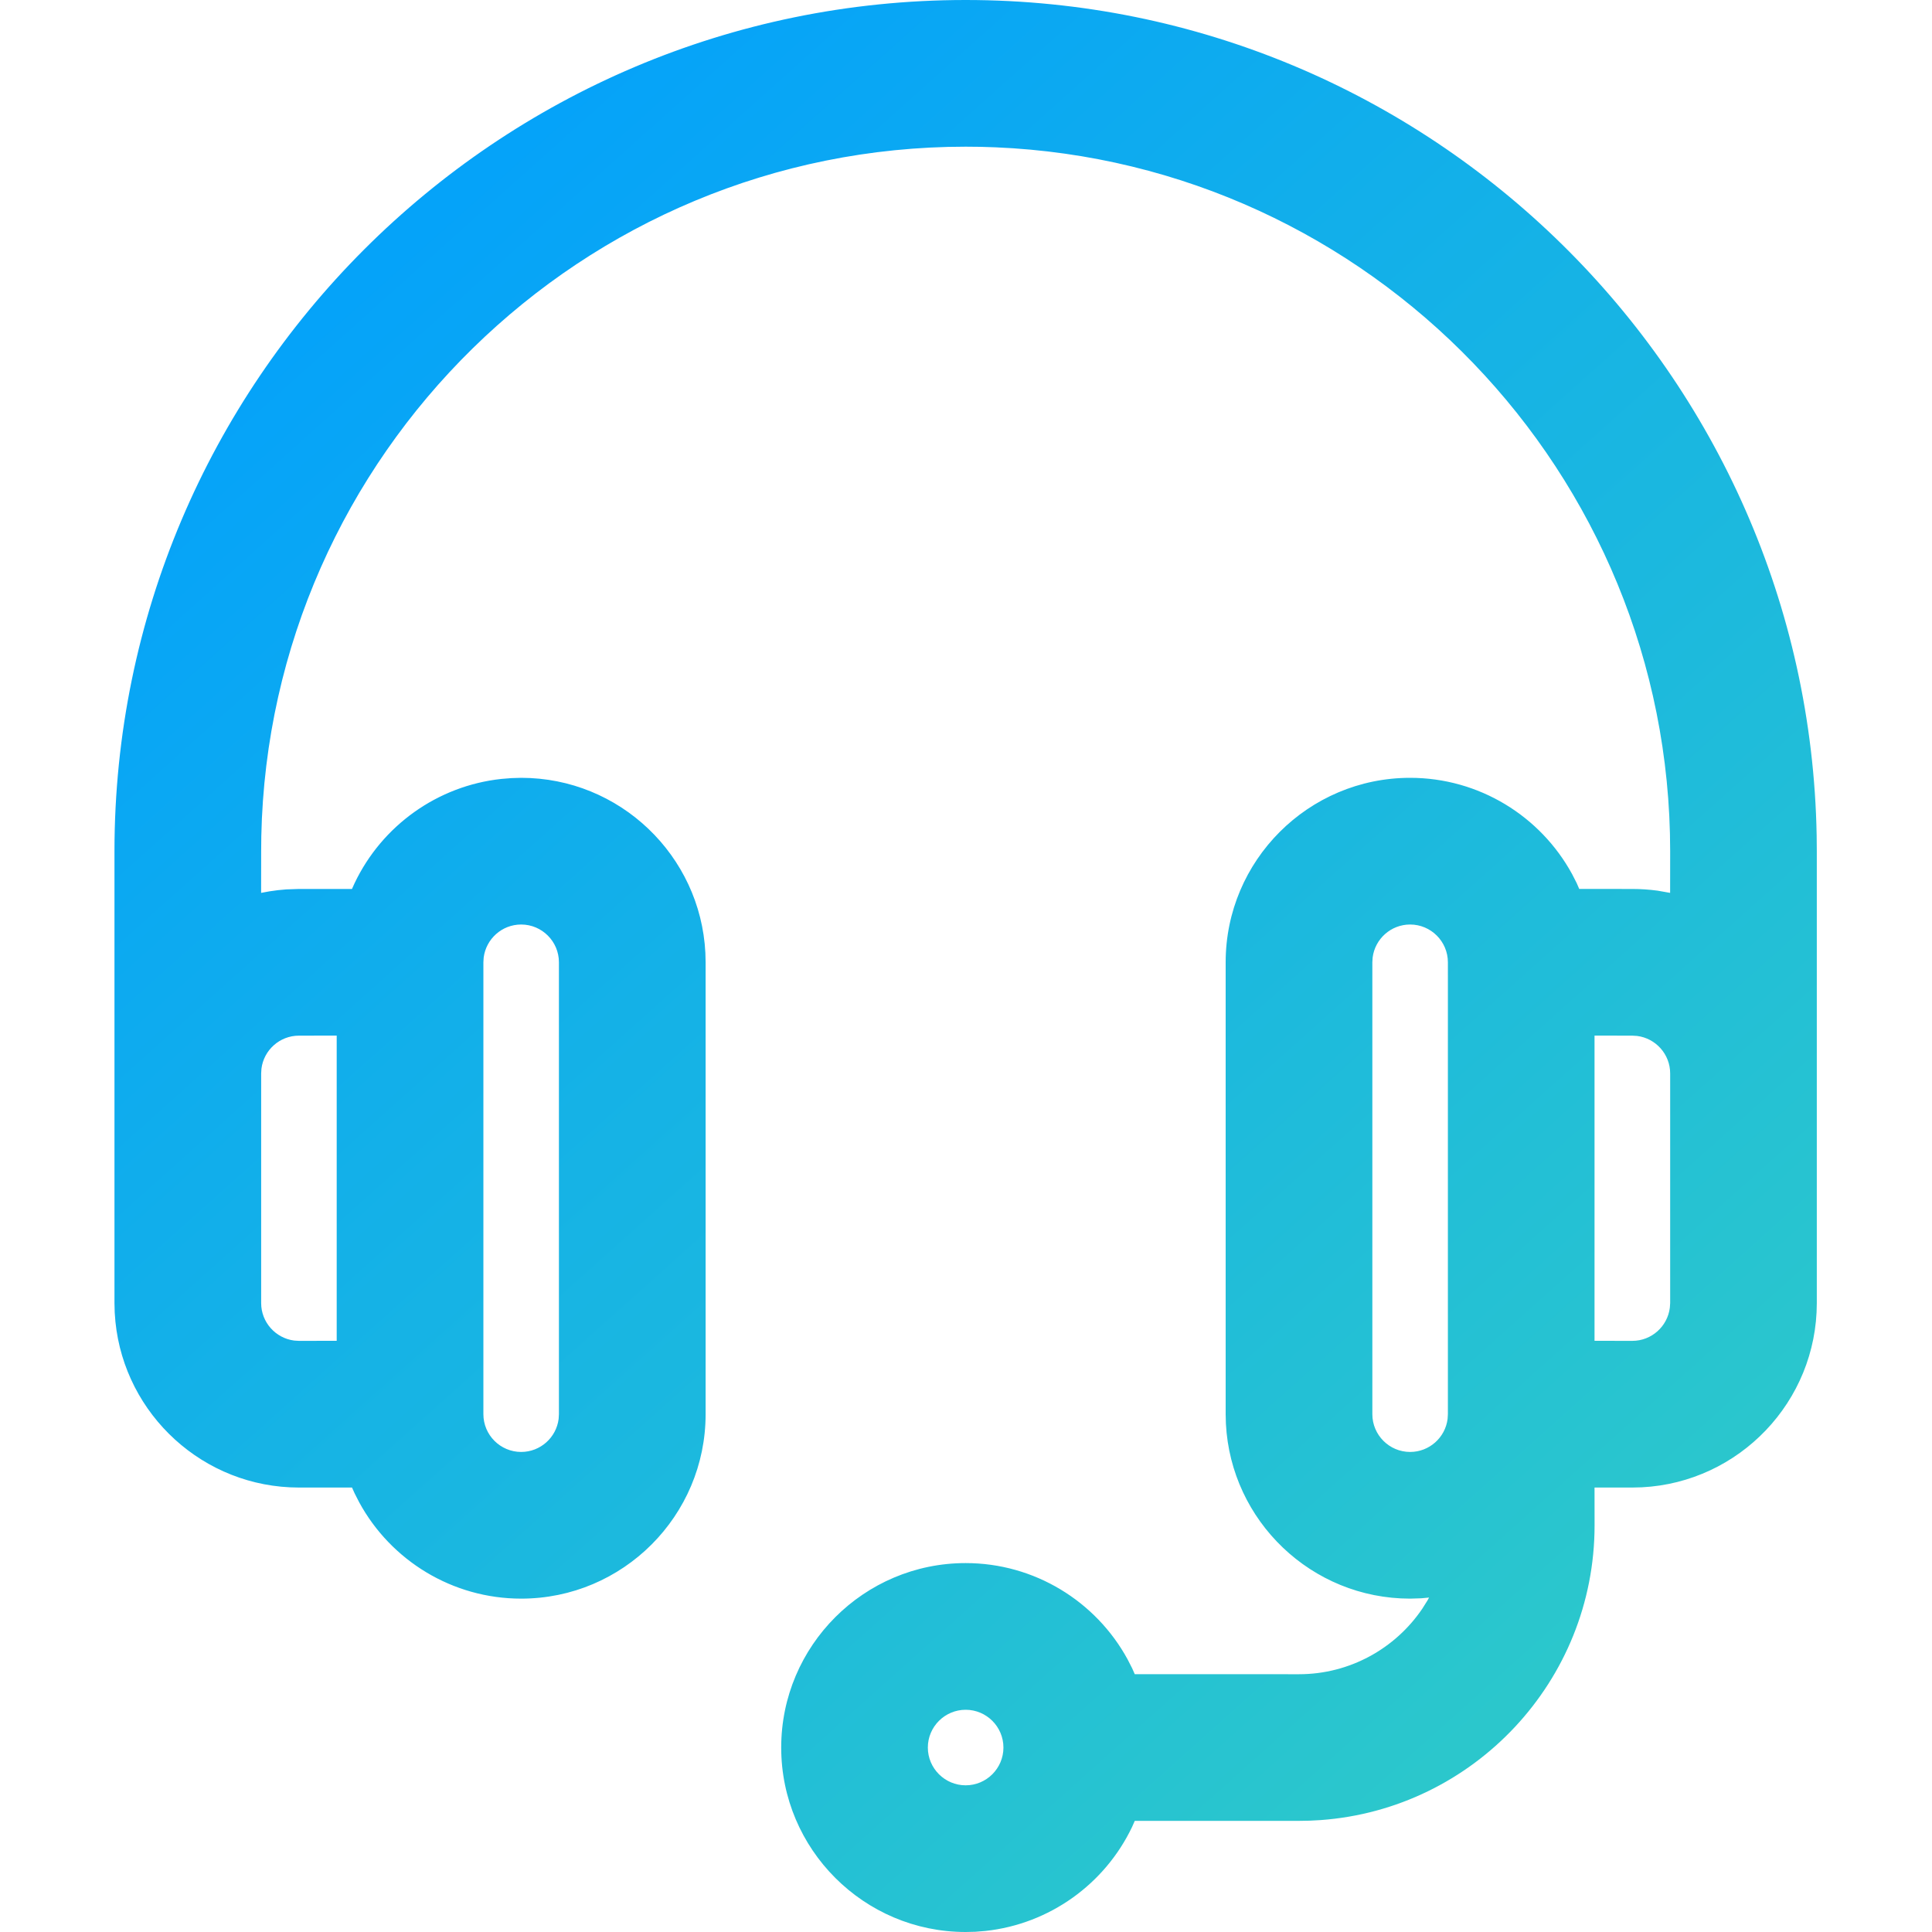
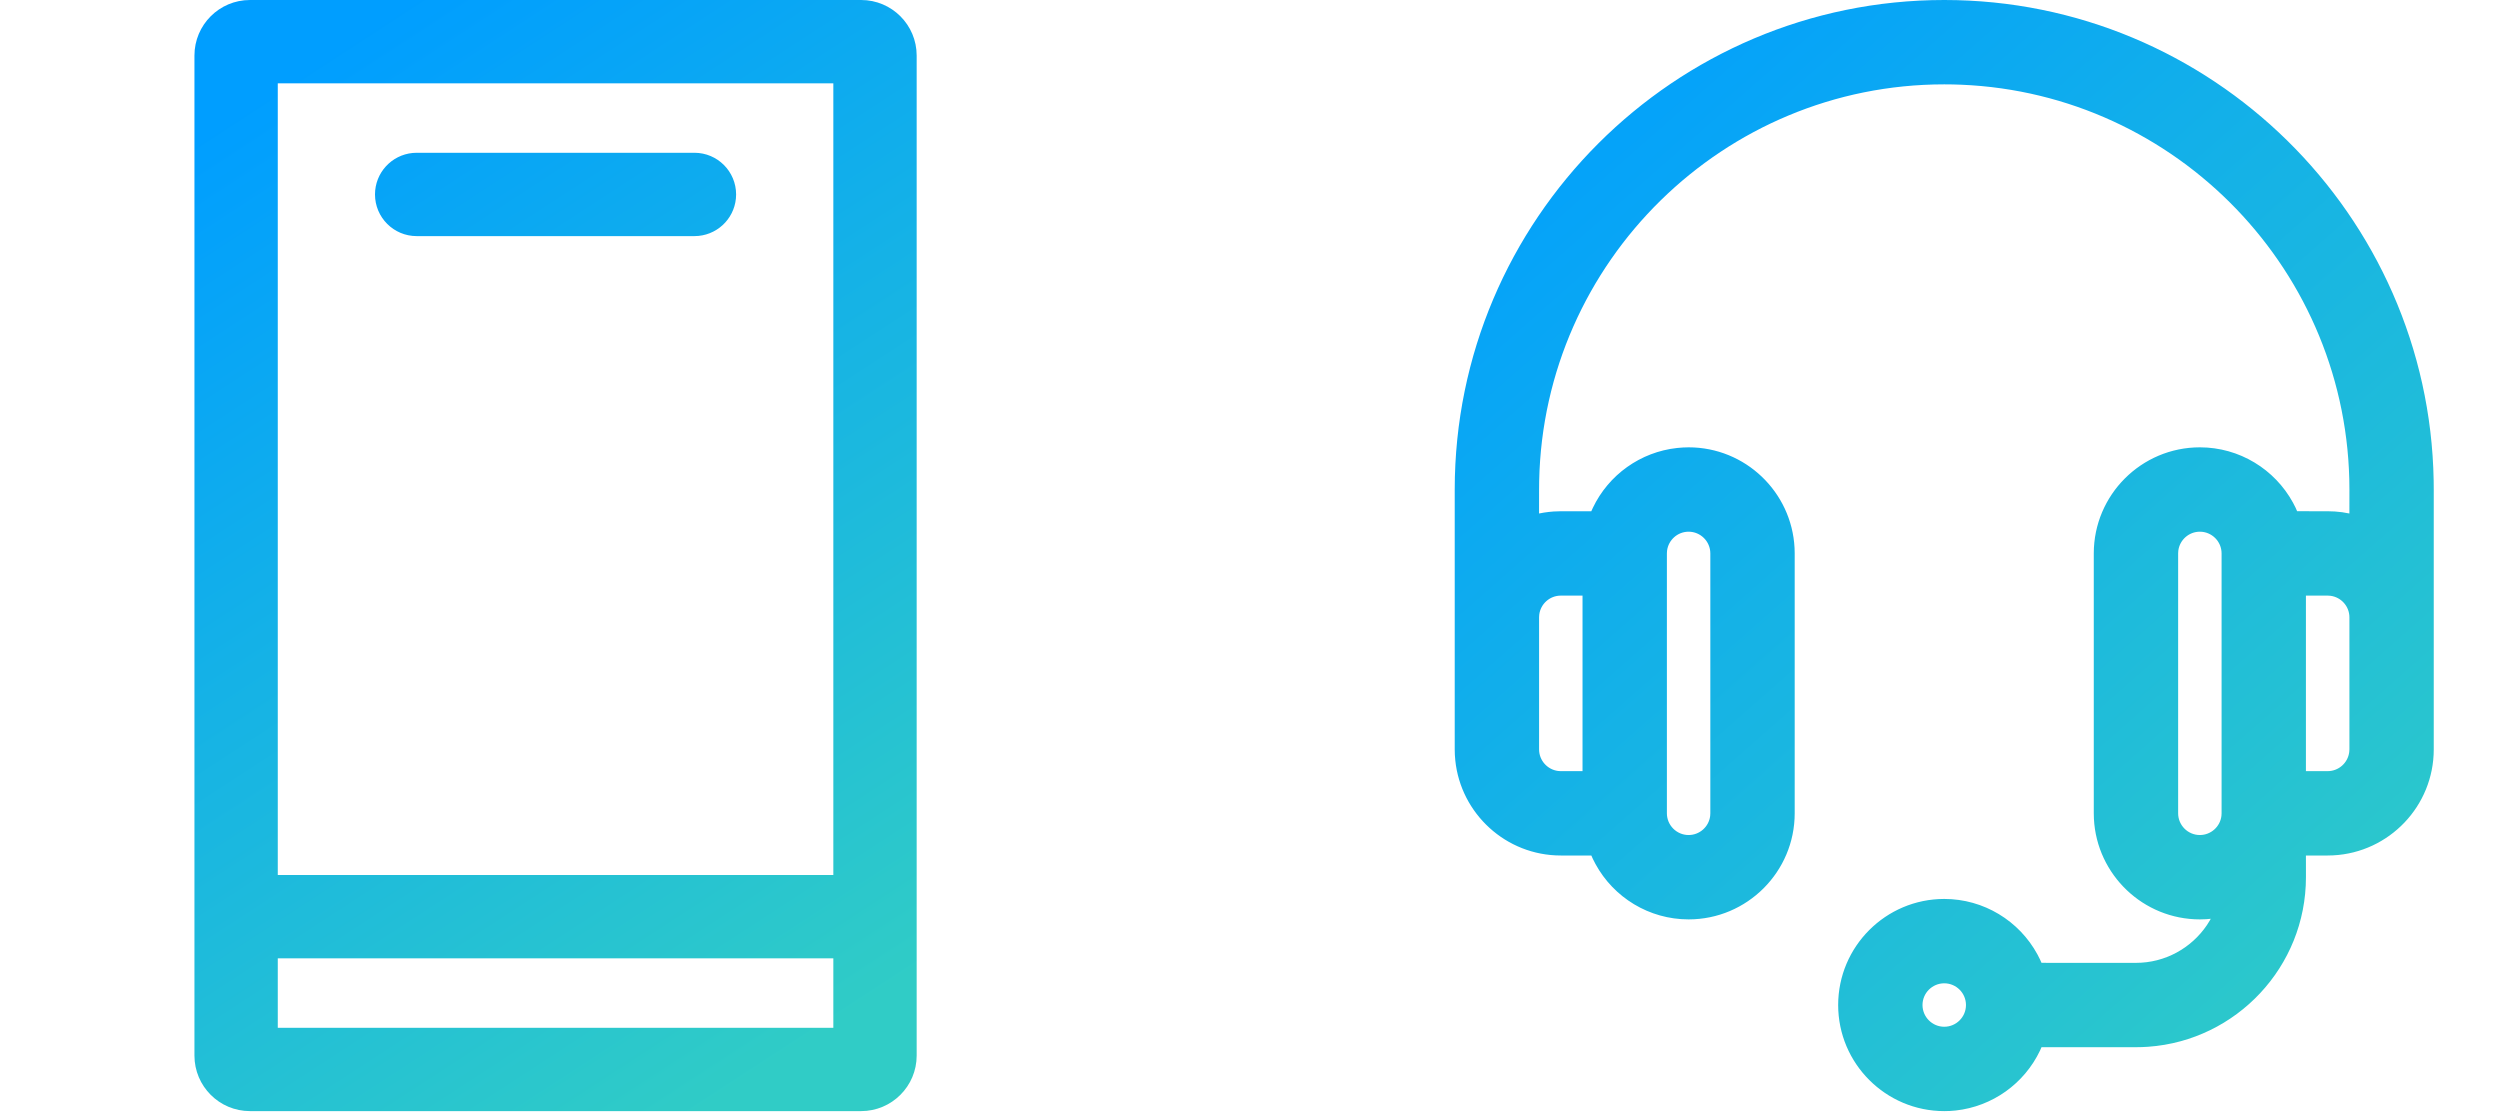
- <svg xmlns="http://www.w3.org/2000/svg" width="40px" height="40px" viewBox="0 0 40 40" version="1.1">
+ <svg xmlns="http://www.w3.org/2000/svg" width="90px" height="40px" viewBox="0 0 90 40" version="1.1">
  <defs>
-     <linearGradient x1="11.18%" y1="0%" x2="88.82%" y2="100%" id="linearGradient-1">
+     <linearGradient x1="28.875%" y1="0%" x2="71.125%" y2="100%" id="linearGradient-1">
+       <stop stop-color="#009EFF" offset="0%" />
+       <stop stop-color="#30CCC6" offset="100%" />
+     </linearGradient>
+     <linearGradient x1="11.18%" y1="0%" x2="88.82%" y2="100%" id="linearGradient-2">
      <stop stop-color="#009EFF" offset="0%" />
      <stop stop-color="#30CCC6" offset="100%" />
    </linearGradient>
  </defs>
  <g id="Desktop" stroke="none" stroke-width="1" fill="none" fill-rule="evenodd">
-     <g id="Service---mobile-app" transform="translate(-532, -2467)" fill="url(#linearGradient-1)">
-       <g id="icon/code-copy-7" transform="translate(532, 2467)">
-         <path d="M19.993,0 C29.602,0 37.44,7.731 37.612,17.299 L37.615,17.623 L37.615,26.979 C37.615,29.019 36.008,30.69 33.993,30.793 L33.796,30.798 L33.013,30.798 L33.014,31.58 C33.014,34.804 30.508,37.454 27.341,37.683 L27.119,37.695 L26.895,37.699 L23.494,37.699 L23.44,37.822 C22.874,39.01 21.727,39.834 20.405,39.978 L20.195,39.995 L19.993,40 C17.887,40 16.174,38.287 16.174,36.181 C16.174,34.075 17.887,32.362 19.993,32.362 C21.414,32.362 22.689,33.15 23.346,34.356 L23.44,34.54 L23.494,34.662 L26.895,34.663 C27.941,34.663 28.888,34.133 29.448,33.305 L29.555,33.135 L29.587,33.076 L29.422,33.091 L29.195,33.098 C27.155,33.098 25.484,31.491 25.381,29.475 L25.376,29.279 L25.376,19.923 C25.376,17.817 27.089,16.104 29.195,16.104 C30.617,16.104 31.891,16.892 32.549,18.098 L32.643,18.282 L32.696,18.404 L33.796,18.405 C33.971,18.405 34.145,18.417 34.317,18.44 L34.578,18.486 L34.579,17.623 C34.579,9.788 28.368,3.376 20.612,3.05 L20.301,3.04 L19.993,3.037 C12.053,3.037 5.575,9.414 5.41,17.314 L5.407,17.623 L5.406,18.486 C5.524,18.462 5.639,18.443 5.754,18.43 L5.928,18.414 L6.189,18.405 L7.287,18.405 L7.343,18.282 C7.909,17.095 9.056,16.27 10.378,16.127 L10.588,16.11 L10.79,16.104 C12.831,16.104 14.502,17.712 14.604,19.727 L14.609,19.923 L14.609,29.279 C14.609,31.385 12.896,33.098 10.79,33.098 C9.369,33.098 8.094,32.311 7.437,31.104 L7.343,30.92 L7.288,30.798 L6.189,30.798 C4.215,30.798 2.586,29.292 2.39,27.368 L2.375,27.175 L2.37,26.979 L2.37,17.623 C2.37,7.905 10.275,0 19.993,0 Z M19.993,35.399 C19.562,35.399 19.21,35.75 19.21,36.181 C19.21,36.612 19.562,36.963 19.993,36.963 C20.424,36.963 20.775,36.612 20.775,36.181 C20.775,35.75 20.424,35.399 19.993,35.399 Z M10.79,19.141 C10.392,19.141 10.063,19.44 10.014,19.825 L10.008,19.923 L10.008,29.279 C10.008,29.71 10.359,30.061 10.79,30.061 C11.188,30.061 11.518,29.762 11.566,29.377 L11.572,29.279 L11.572,19.923 C11.572,19.492 11.221,19.141 10.79,19.141 Z M29.195,19.141 C28.797,19.141 28.467,19.44 28.419,19.825 L28.413,19.923 L28.413,29.279 C28.413,29.71 28.764,30.061 29.195,30.061 C29.593,30.061 29.923,29.762 29.971,29.377 L29.977,29.279 L29.977,19.923 C29.977,19.492 29.626,19.141 29.195,19.141 Z M6.971,21.441 L6.189,21.442 C5.791,21.442 5.461,21.741 5.413,22.126 L5.407,22.224 L5.407,26.979 C5.407,27.376 5.706,27.706 6.091,27.755 L6.189,27.761 L6.971,27.76 L6.971,21.441 Z M33.013,21.441 L33.013,27.76 L33.796,27.761 C34.194,27.761 34.524,27.461 34.572,27.076 L34.579,26.979 L34.579,22.224 C34.579,21.826 34.279,21.496 33.894,21.448 L33.796,21.442 L33.013,21.441 Z" id="Combined-Shape" />
+     <g id="Service---mobile-app" transform="translate(-482, -2467)">
+       <g id="Group-9" transform="translate(482, 2467)">
+         <g id="Combined-Shape" fill="url(#linearGradient-1)">
+           <path d="M31,0 C32.105,0 33,0.895 33,2 L33,38 C33,39.105 32.105,40 31,40 L9,40 C7.895,40 7,39.105 7,38 L7,2 C7,0.895 7.895,0 9,0 L31,0 Z M30,34.5 L10,34.5 L10,37 L30,37 L30,34.5 Z M30,3 L10,3 L10,31.5 L30,31.5 L30,3 Z M25,5.5 C25.828,5.5 26.5,6.172 26.5,7 C26.5,7.78 25.905,8.42 25.144,8.493 L25,8.5 L15,8.5 C14.172,8.5 13.5,7.828 13.5,7 C13.5,6.22 14.095,5.58 14.856,5.507 L15,5.5 L25,5.5 Z" />
+         </g>
+         <g id="Combined-Shape" transform="translate(50, 0)" fill="url(#linearGradient-2)">
+           <path d="M19.993,0 C29.602,0 37.44,7.731 37.612,17.299 L37.615,17.623 L37.615,26.979 C37.615,29.019 36.008,30.69 33.993,30.793 L33.796,30.798 L33.013,30.798 L33.014,31.58 C33.014,34.804 30.508,37.454 27.341,37.683 L27.119,37.695 L26.895,37.699 L23.494,37.699 L23.44,37.822 C22.874,39.01 21.727,39.834 20.405,39.978 L20.195,39.995 L19.993,40 C17.887,40 16.174,38.287 16.174,36.181 C16.174,34.075 17.887,32.362 19.993,32.362 C21.414,32.362 22.689,33.15 23.346,34.356 L23.44,34.54 L23.494,34.662 L26.895,34.663 C27.941,34.663 28.888,34.133 29.448,33.305 L29.555,33.135 L29.587,33.076 L29.422,33.091 L29.195,33.098 C27.155,33.098 25.484,31.491 25.381,29.475 L25.376,29.279 L25.376,19.923 C25.376,17.817 27.089,16.104 29.195,16.104 C30.617,16.104 31.891,16.892 32.549,18.098 L32.643,18.282 L32.696,18.404 L33.796,18.405 C33.971,18.405 34.145,18.417 34.317,18.44 L34.578,18.486 L34.579,17.623 C34.579,9.788 28.368,3.376 20.612,3.05 L20.301,3.04 L19.993,3.037 C12.053,3.037 5.575,9.414 5.41,17.314 L5.407,17.623 L5.406,18.486 C5.524,18.462 5.639,18.443 5.754,18.43 L5.928,18.414 L6.189,18.405 L7.287,18.405 L7.343,18.282 C7.909,17.095 9.056,16.27 10.378,16.127 L10.588,16.11 L10.79,16.104 C12.831,16.104 14.502,17.712 14.604,19.727 L14.609,19.923 L14.609,29.279 C14.609,31.385 12.896,33.098 10.79,33.098 C9.369,33.098 8.094,32.311 7.437,31.104 L7.343,30.92 L7.288,30.798 L6.189,30.798 C4.215,30.798 2.586,29.292 2.39,27.368 L2.375,27.175 L2.37,26.979 L2.37,17.623 C2.37,7.905 10.275,0 19.993,0 Z M19.993,35.399 C19.562,35.399 19.21,35.75 19.21,36.181 C19.21,36.612 19.562,36.963 19.993,36.963 C20.424,36.963 20.775,36.612 20.775,36.181 C20.775,35.75 20.424,35.399 19.993,35.399 Z M10.79,19.141 C10.392,19.141 10.063,19.44 10.014,19.825 L10.008,19.923 L10.008,29.279 C10.008,29.71 10.359,30.061 10.79,30.061 C11.188,30.061 11.518,29.762 11.566,29.377 L11.572,29.279 L11.572,19.923 C11.572,19.492 11.221,19.141 10.79,19.141 Z M29.195,19.141 C28.797,19.141 28.467,19.44 28.419,19.825 L28.413,19.923 L28.413,29.279 C28.413,29.71 28.764,30.061 29.195,30.061 C29.593,30.061 29.923,29.762 29.971,29.377 L29.977,29.279 L29.977,19.923 C29.977,19.492 29.626,19.141 29.195,19.141 Z M6.971,21.441 L6.189,21.442 C5.791,21.442 5.461,21.741 5.413,22.126 L5.407,22.224 L5.407,26.979 C5.407,27.376 5.706,27.706 6.091,27.755 L6.189,27.761 L6.971,27.76 L6.971,21.441 Z M33.013,21.441 L33.013,27.76 L33.796,27.761 C34.194,27.761 34.524,27.461 34.572,27.076 L34.579,26.979 L34.579,22.224 C34.579,21.826 34.279,21.496 33.894,21.448 L33.796,21.442 L33.013,21.441 Z" />
+         </g>
      </g>
    </g>
  </g>
</svg>
